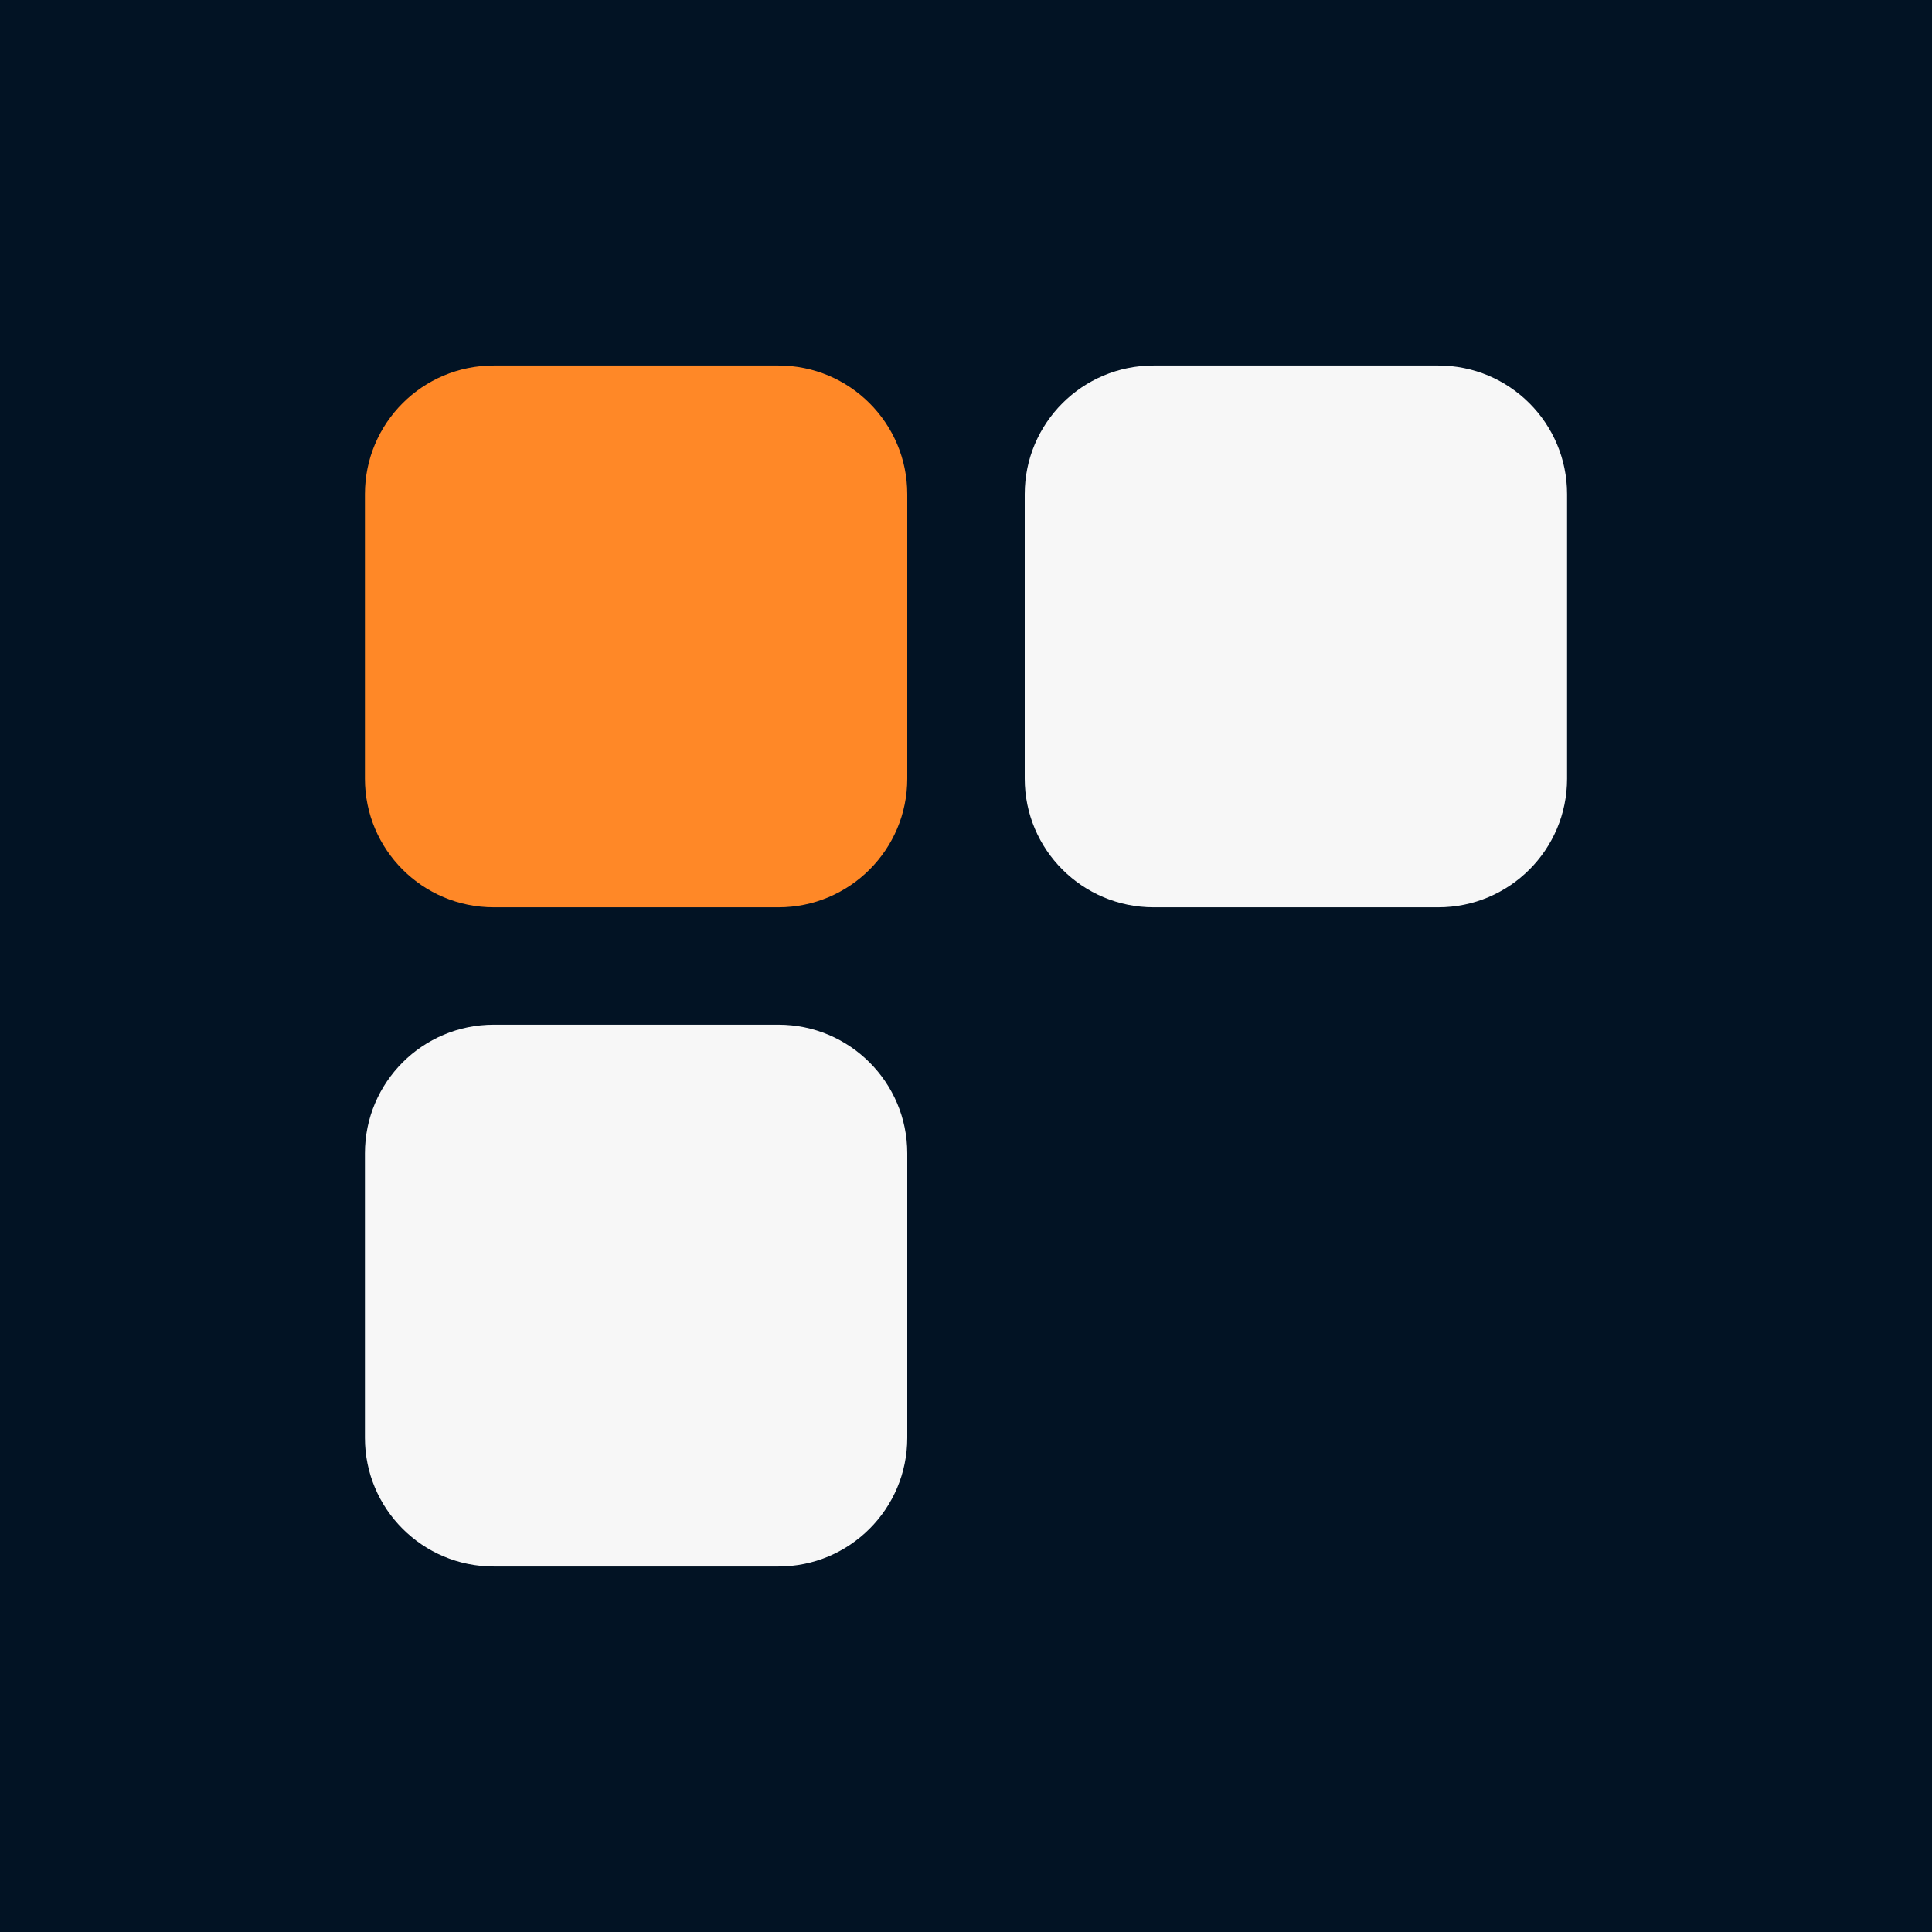
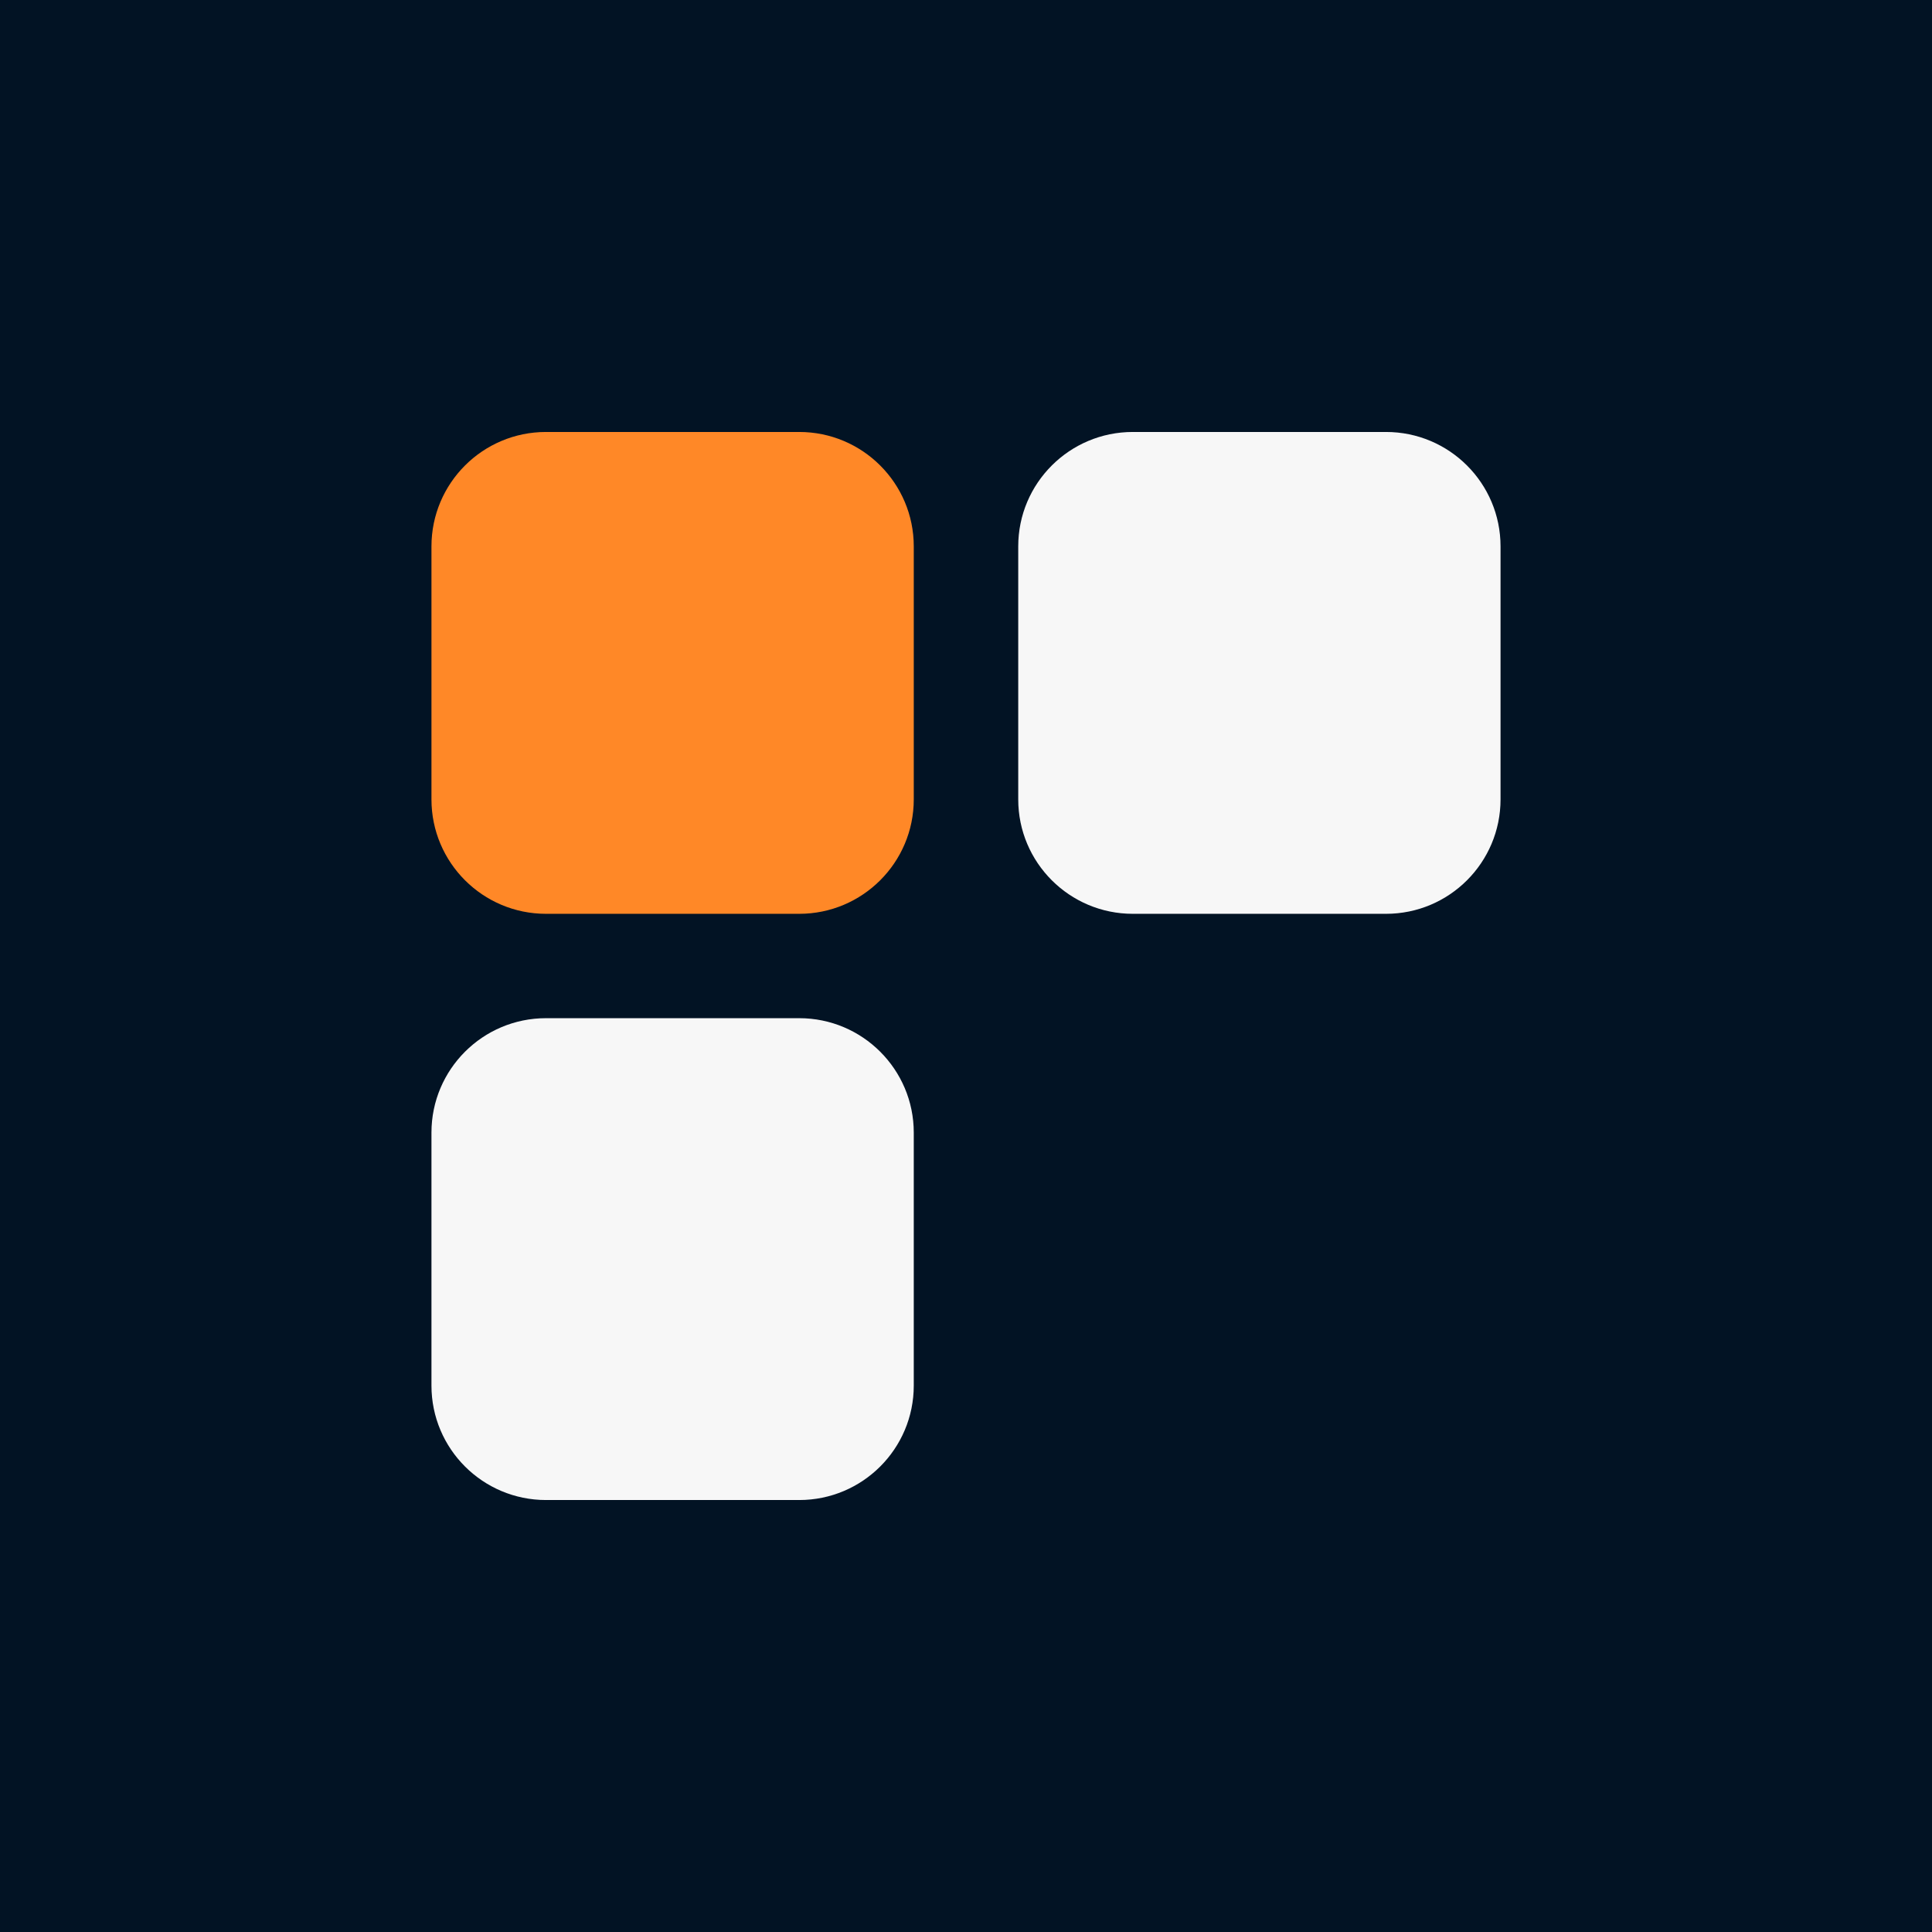
<svg xmlns="http://www.w3.org/2000/svg" viewBox="-6.049 -7.011 45 45.043" width="45px" height="45px" preserveAspectRatio="none" version="1.2" baseProfile="tiny-ps">
  <defs />
  <g transform="matrix(1, 0, 0, 1, 0.000001, 0.000001)">
-     <rect x="-6.049" y="-7.011" width="45" height="45.043" id="object-0" fill="rgb(2, 19, 36)" stroke-width="1" />
-     <g transform="matrix(1, 0, 0, 1, 2.450999, 1.510499)" id="object-1">
+     <rect id="object-0" x="-6.049" y="-7.011" width="45" height="45.043" fill="rgb(2, 19, 36)" stroke-width="1" />
+     <g transform="matrix(0.889317, 0, 0, 0.889317, 4.000561, 3.060061)" id="object-1">
      <path d="M3 12.632C1.343 12.632 0 11.288 0 9.632V3C0 1.343 1.343 0 3 0H9.632C11.288 0 12.632 1.343 12.632 3V9.632C12.632 11.288 11.288 12.632 9.632 12.632H3Z" fill="rgb(255, 136, 39)" />
      <path d="M18.369 12.632C16.712 12.632 15.368 11.288 15.368 9.632V3C15.368 1.343 16.712 0 18.369 0H25C26.657 0 28 1.343 28 3V9.632C28 11.288 26.657 12.632 25 12.632H18.369Z" fill="rgb(247, 247, 247)" />
      <path d="M3 28C1.343 28 0 26.657 0 25V18.368C0 16.712 1.343 15.368 3 15.368H9.632C11.288 15.368 12.632 16.712 12.632 18.368V25C12.632 26.657 11.288 28 9.632 28H3Z" fill="rgb(247, 247, 247)" />
    </g>
  </g>
</svg>
